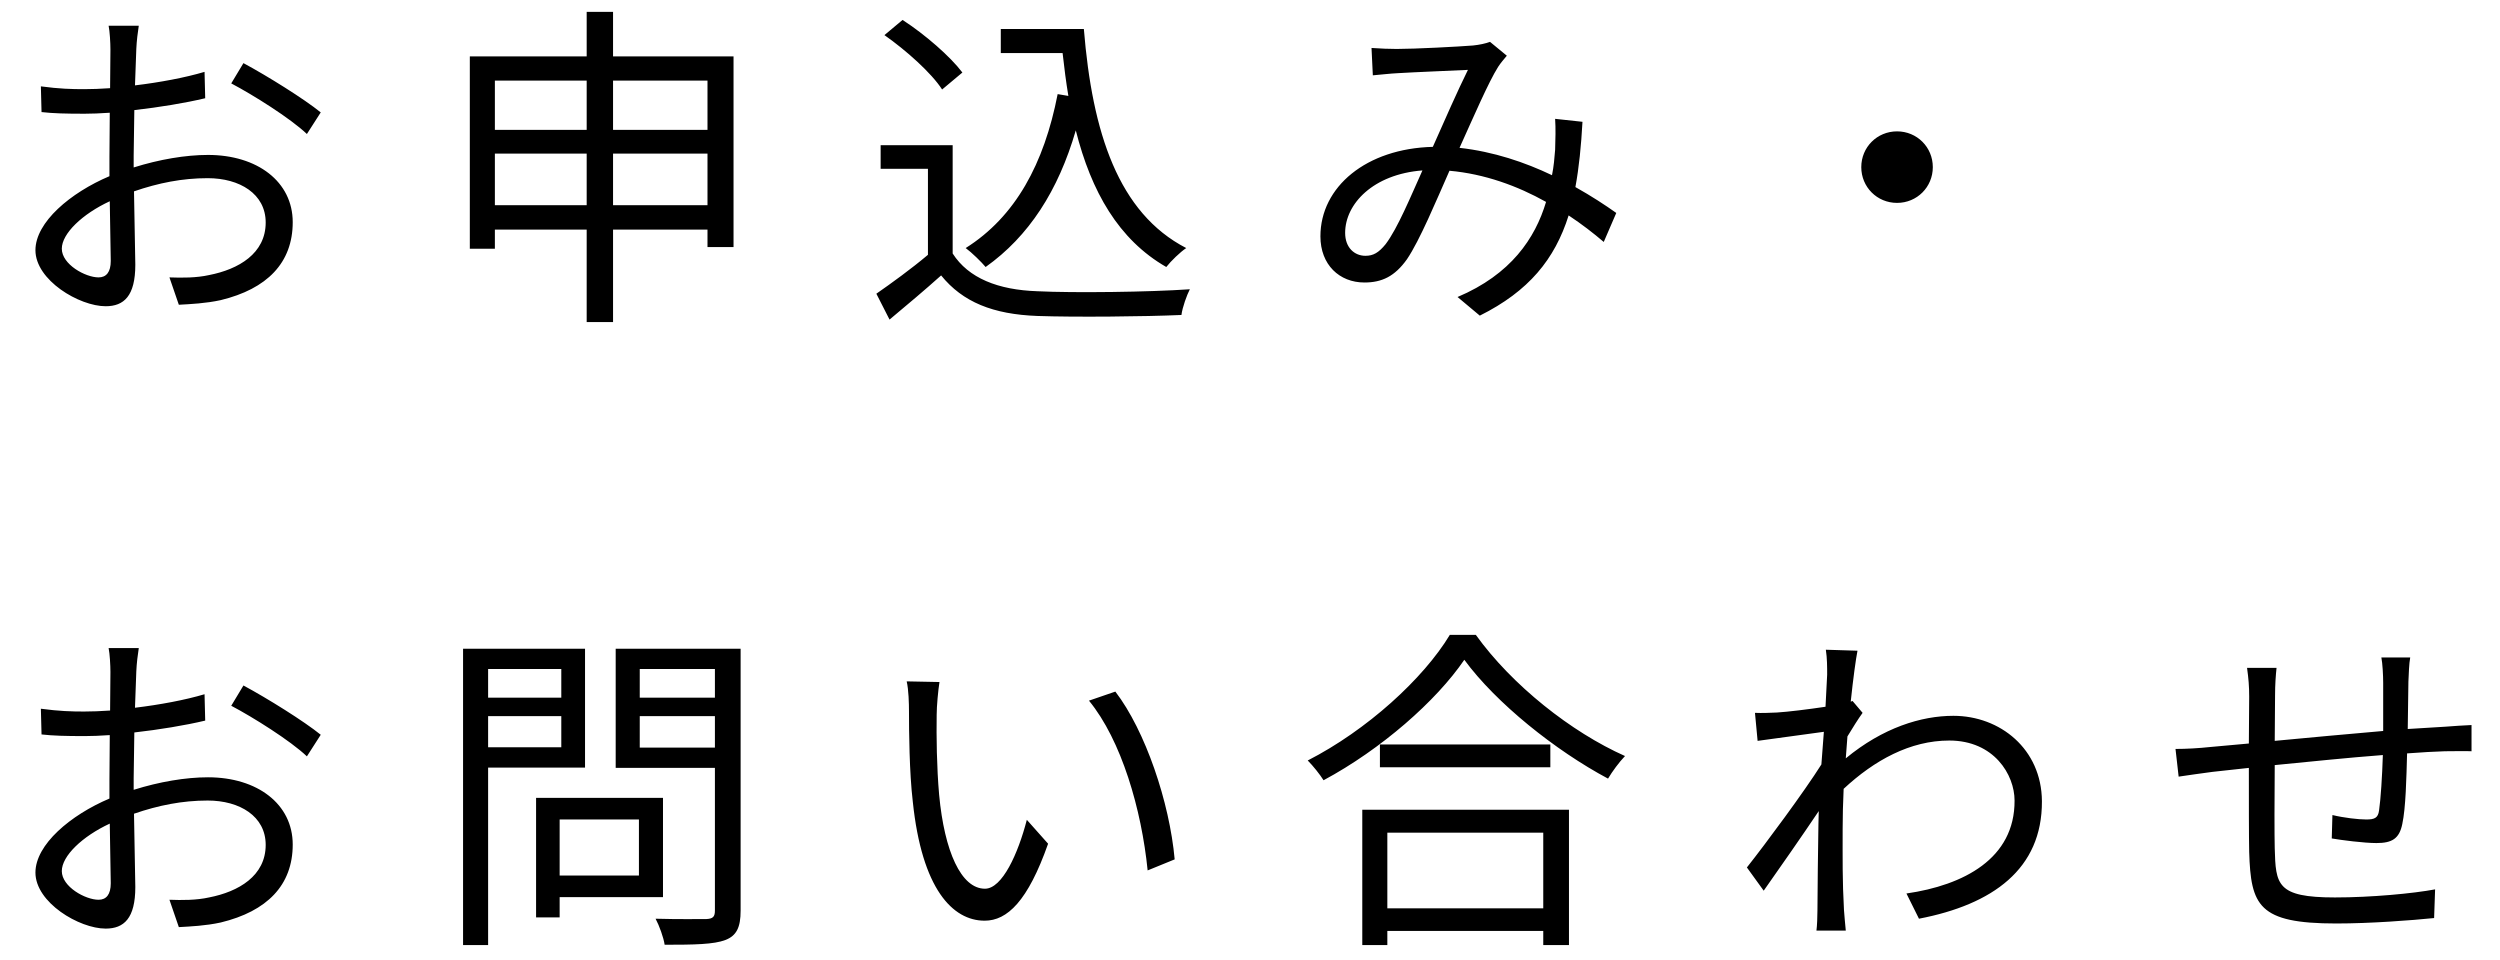
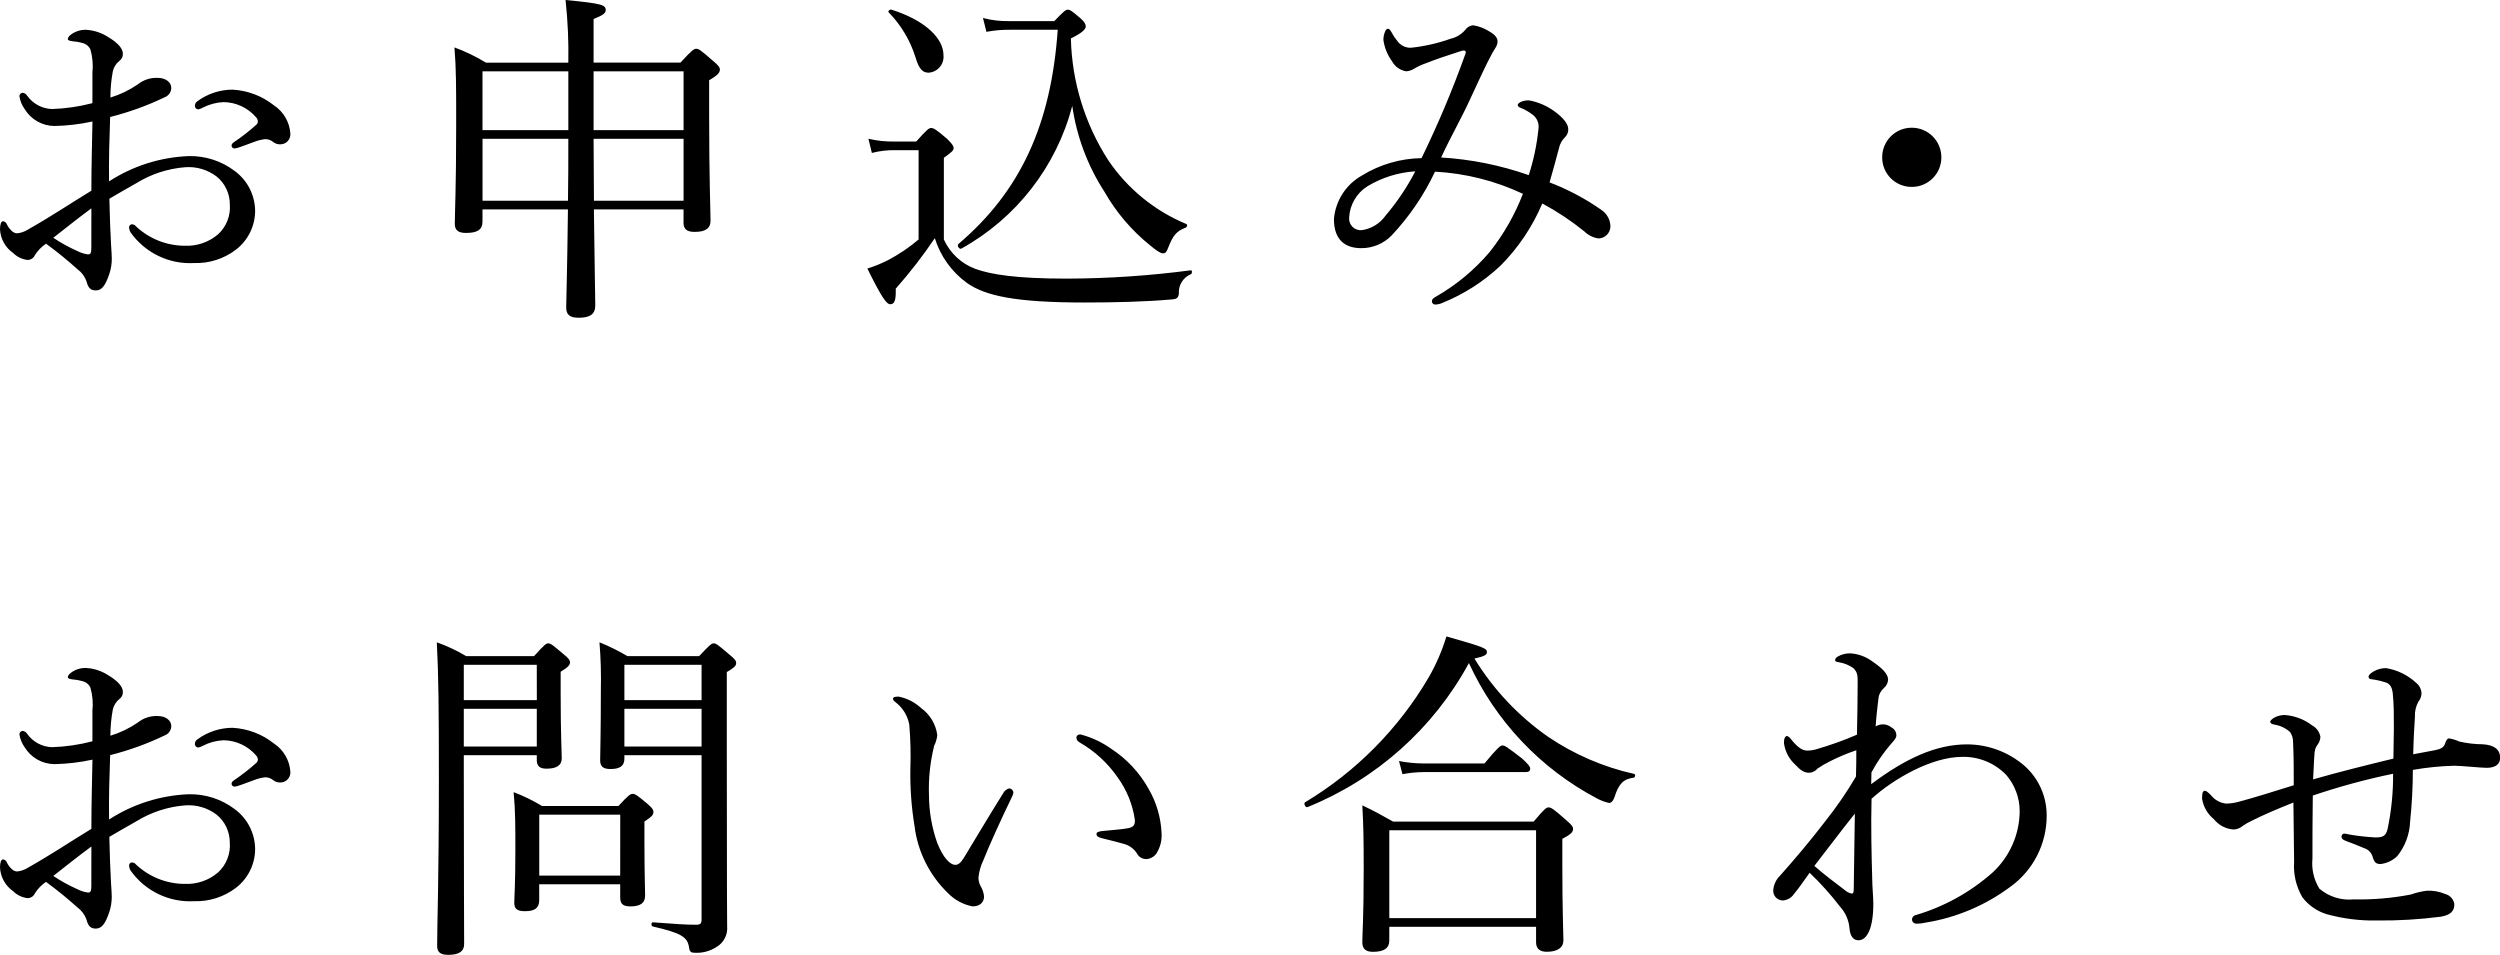
- <svg xmlns="http://www.w3.org/2000/svg" width="237" height="91" viewBox="0 0 237 91">
-   <text id="お申込み_お問い合わせ" data-name="お申込み・ お問い合わせ" transform="translate(0 28)" font-size="32" font-family="YuMin-Medium, YuMincho" font-weight="500" letter-spacing="0.28em">
-     <tspan x="0" y="0">お申込み・</tspan>
-     <tspan x="0" y="59">お問い合わせ</tspan>
-   </text>
+ <svg xmlns="http://www.w3.org/2000/svg" width="231.136" height="88.28" viewBox="0 0 231.136 88.28">
+   <path id="パス_4963" data-name="パス 4963" d="M24.576-18.432a5.484,5.484,0,0,0-3.232,1.056.511.511,0,0,0-.256.448.321.321,0,0,0,.32.32,1.371,1.371,0,0,0,.416-.16,4.61,4.61,0,0,1,1.92-.512,4.027,4.027,0,0,1,3.008,1.408.583.583,0,0,1,.16.352.411.411,0,0,1-.128.32,18.692,18.692,0,0,1-2.048,1.6c-.192.128-.256.224-.256.352a.275.275,0,0,0,.256.256,1.408,1.408,0,0,0,.32-.064c.512-.16.96-.352,1.6-.576a3.877,3.877,0,0,1,.928-.224,1.146,1.146,0,0,1,.736.256.978.978,0,0,0,.64.224.924.924,0,0,0,.96-.96,3.4,3.4,0,0,0-1.536-2.656A6.727,6.727,0,0,0,24.576-18.432Zm-12.96,1.248a16.789,16.789,0,0,1-3.744.544,2.925,2.925,0,0,1-2.3-1.248.551.551,0,0,0-.416-.256.316.316,0,0,0-.288.32,2.711,2.711,0,0,0,.48,1.184A3.254,3.254,0,0,0,8.1-15.072a18.079,18.079,0,0,0,3.52-.416c-.032,2.016-.1,3.968-.1,6.4C9.568-7.9,7.872-6.752,5.664-5.5a2.288,2.288,0,0,1-1.024.352.746.746,0,0,1-.48-.224,1.913,1.913,0,0,1-.48-.672.463.463,0,0,0-.32-.224c-.192,0-.288.32-.288.736A2.836,2.836,0,0,0,4.288-3.328a2.271,2.271,0,0,0,1.312.64.736.736,0,0,0,.7-.448A3.62,3.62,0,0,1,7.328-4.192,37.342,37.342,0,0,1,10.24-1.824,2.354,2.354,0,0,1,11.072-.7c.16.64.416.832.864.832.512,0,.864-.384,1.248-1.536a4.464,4.464,0,0,0,.224-1.408c0-.16-.032-.832-.064-1.216-.064-1.12-.128-2.72-.16-4.32.8-.48,1.664-.96,2.5-1.44a10.07,10.07,0,0,1,4.512-1.472A4.279,4.279,0,0,1,23.1-10.4,3.3,3.3,0,0,1,24.32-7.84a3.381,3.381,0,0,1-1.088,2.784A4.423,4.423,0,0,1,20.16-4a6.583,6.583,0,0,1-4.512-1.792.488.488,0,0,0-.384-.192.274.274,0,0,0-.256.256.983.983,0,0,0,.128.48A6.734,6.734,0,0,0,21.024-2.4,6.042,6.042,0,0,0,24.9-3.648a4.542,4.542,0,0,0,1.76-3.584,4.624,4.624,0,0,0-1.888-3.68,6.781,6.781,0,0,0-4.256-1.376,14.566,14.566,0,0,0-7.36,2.336c-.032-2.016.032-4.032.1-5.952A26.719,26.719,0,0,0,18.3-17.728a.937.937,0,0,0,.608-.864c0-.544-.544-.928-1.248-.928a2.743,2.743,0,0,0-1.856.608A9.233,9.233,0,0,1,13.28-17.7a13.128,13.128,0,0,1,.224-2.432,1.718,1.718,0,0,1,.608-.96.766.766,0,0,0,.32-.672c0-.48-.512-1.024-1.312-1.5a4.207,4.207,0,0,0-2.08-.7,2.27,2.27,0,0,0-1.376.416c-.256.192-.32.32-.32.448,0,.1.16.16.416.192a4.7,4.7,0,0,1,.928.16,1.085,1.085,0,0,1,.736.576A5.607,5.607,0,0,1,11.616-20Zm-.1,13.376c0,.48-.064.608-.32.608a3.079,3.079,0,0,1-.992-.32A14.568,14.568,0,0,1,8-4.736c1.024-.8,2.3-1.824,3.52-2.72ZM48-20.928a16.288,16.288,0,0,0-2.912-1.408c.16,1.92.16,3.68.16,7.04,0,6.208-.128,8.16-.128,9.28,0,.544.288.832,1.024.832,1.056,0,1.536-.288,1.536-1.056V-7.36h7.9c-.064,5.792-.16,8.32-.16,9.056,0,.672.32.96,1.152.96,1.088,0,1.536-.352,1.536-1.152,0-1.024-.064-3.072-.128-8.864h8.288v1.248c0,.576.32.832,1.024.832.992,0,1.472-.32,1.472-1.024,0-.9-.128-3.808-.128-9.728V-19.3c.864-.512.992-.736.992-.992,0-.192-.128-.384-.672-.832-1.12-.992-1.312-1.088-1.5-1.088-.224,0-.384.1-1.472,1.28H57.952V-24.96c.96-.384,1.12-.576,1.12-.832,0-.48-.384-.608-3.712-.928a45.737,45.737,0,0,1,.256,5.792Zm18.272,7.04V-8.16H57.984c0-1.92-.032-3.808-.032-5.728Zm-10.656,0c0,1.92,0,4.064-.032,5.728h-7.9v-5.728Zm2.336-6.24h8.32v5.44h-8.32Zm-2.336,0v5.44H47.68v-5.44ZM88.928-20A1.477,1.477,0,0,0,90.3-21.632c0-1.472-1.568-3.168-4.8-4.192-.16-.064-.384.16-.256.256a10.357,10.357,0,0,1,2.464,4.128C88.032-20.32,88.384-20,88.928-20Zm7.424-4.768a8.8,8.8,0,0,1-2.4-.288l.32,1.28a10.893,10.893,0,0,1,2.144-.192h4.448C100.256-15.232,97.44-9.056,91.68-4.16c-.16.16.1.544.288.416a21.236,21.236,0,0,0,10.24-13.184,19.739,19.739,0,0,0,2.976,7.936,17.424,17.424,0,0,0,4.224,4.96c.576.48.96.736,1.184.736s.32-.1.48-.512c.448-1.152.768-1.536,1.6-1.856.16-.064.224-.288.064-.352a16.213,16.213,0,0,1-7.2-5.888,21.725,21.725,0,0,1-3.456-11.264c.992-.48,1.376-.832,1.376-1.12,0-.192-.128-.416-.48-.736-.8-.672-.96-.8-1.184-.8-.192,0-.352.128-1.248,1.056Zm-6.016,12.64c.8-.576.9-.7.9-.9s-.128-.384-.608-.864c-1.056-.9-1.248-.992-1.472-.992-.192,0-.352.1-1.376,1.248h-1.92a9.736,9.736,0,0,1-2.5-.256l.32,1.312a7.958,7.958,0,0,1,2.176-.256H88v8.256a15.3,15.3,0,0,1-2.784,1.888,11.986,11.986,0,0,1-1.952.8c1.28,2.592,1.76,3.3,2.112,3.3.384,0,.544-.32.512-1.44A44.966,44.966,0,0,0,89.5-4.7,8.076,8.076,0,0,0,92.448-.576c1.7,1.216,4.544,1.824,10.88,1.824,2.72,0,5.6-.064,8.128-.288.384-.032.544-.128.608-.512a1.817,1.817,0,0,1,1.12-1.824c.128-.064.128-.384-.032-.352a89.54,89.54,0,0,1-11.424.768c-4.736,0-7.04-.384-8.48-.9a5.183,5.183,0,0,1-2.912-2.72Zm56,2.272c.32-1.12.576-2.048.864-3.136a1.983,1.983,0,0,1,.576-1.056.964.964,0,0,0,.288-.736c0-.48-.48-1.056-1.216-1.6a5.783,5.783,0,0,0-2.4-1.056,1.778,1.778,0,0,0-.736.128c-.16.064-.32.192-.32.288s.064.192.224.256a4.6,4.6,0,0,1,1.184.672,1.384,1.384,0,0,1,.512,1.28,20.867,20.867,0,0,1-.9,4.288,29.843,29.843,0,0,0-8.1-1.632c.9-1.952,1.92-3.712,2.656-5.344.864-1.856,1.472-3.2,2.08-4.32.256-.448.48-.672.48-1.088,0-.352-.352-.672-.7-.864a3.912,3.912,0,0,0-1.568-.608,1.008,1.008,0,0,0-.736.448,2.524,2.524,0,0,1-1.344.8,15.816,15.816,0,0,1-3.68.832,1.477,1.477,0,0,1-1.248-.64,4.012,4.012,0,0,1-.512-.768c-.128-.224-.224-.352-.352-.352-.1,0-.192.1-.256.256a2.044,2.044,0,0,0-.16.768,4.339,4.339,0,0,0,.8,1.984,1.8,1.8,0,0,0,1.312.928,1.512,1.512,0,0,0,.7-.224,6.137,6.137,0,0,1,1.184-.544c.8-.32,1.824-.672,3.232-1.12.352-.1.448.032.352.288A94.7,94.7,0,0,1,134.5-12.1a10.831,10.831,0,0,0-5.5,1.6A5.1,5.1,0,0,0,126.4-6.464c0,1.952,1.056,2.688,2.528,2.688a3.9,3.9,0,0,0,2.784-1.152,22.725,22.725,0,0,0,4.032-5.92A21.759,21.759,0,0,1,143.872-8.8,20.62,20.62,0,0,1,140.8-3.424,18.642,18.642,0,0,1,135.84.7c-.288.16-.384.256-.384.448a.3.3,0,0,0,.32.288,1.72,1.72,0,0,0,.672-.16,17.348,17.348,0,0,0,5.344-3.424,18.194,18.194,0,0,0,3.872-5.76,25.046,25.046,0,0,1,3.9,2.592,2.324,2.324,0,0,0,1.28.64,1.128,1.128,0,0,0,1.12-1.088,1.88,1.88,0,0,0-.864-1.568A21.847,21.847,0,0,0,146.336-9.856ZM133.92-10.88a21.656,21.656,0,0,1-2.752,4.1A3.237,3.237,0,0,1,128.96-5.44a1.069,1.069,0,0,1-1.152-1.184,3.625,3.625,0,0,1,1.7-2.88A9.725,9.725,0,0,1,133.92-10.88Zm45.888-4.032a2.725,2.725,0,0,0-2.72,2.752,2.718,2.718,0,0,0,2.72,2.72,2.725,2.725,0,0,0,2.752-2.72A2.732,2.732,0,0,0,179.808-14.912ZM24.576,40.568a5.484,5.484,0,0,0-3.232,1.056.511.511,0,0,0-.256.448.321.321,0,0,0,.32.32,1.371,1.371,0,0,0,.416-.16,4.61,4.61,0,0,1,1.92-.512,4.027,4.027,0,0,1,3.008,1.408.583.583,0,0,1,.16.352.411.411,0,0,1-.128.32,18.692,18.692,0,0,1-2.048,1.6c-.192.128-.256.224-.256.352a.275.275,0,0,0,.256.256,1.408,1.408,0,0,0,.32-.064c.512-.16.96-.352,1.6-.576a3.877,3.877,0,0,1,.928-.224,1.146,1.146,0,0,1,.736.256.978.978,0,0,0,.64.224.924.924,0,0,0,.96-.96,3.4,3.4,0,0,0-1.536-2.656A6.727,6.727,0,0,0,24.576,40.568Zm-12.96,1.248a16.789,16.789,0,0,1-3.744.544,2.925,2.925,0,0,1-2.3-1.248.551.551,0,0,0-.416-.256.316.316,0,0,0-.288.32,2.711,2.711,0,0,0,.48,1.184A3.254,3.254,0,0,0,8.1,43.928a18.079,18.079,0,0,0,3.52-.416c-.032,2.016-.1,3.968-.1,6.4C9.568,51.1,7.872,52.248,5.664,53.5a2.288,2.288,0,0,1-1.024.352.746.746,0,0,1-.48-.224,1.913,1.913,0,0,1-.48-.672.463.463,0,0,0-.32-.224c-.192,0-.288.32-.288.736a2.836,2.836,0,0,0,1.216,2.208,2.271,2.271,0,0,0,1.312.64.736.736,0,0,0,.7-.448,3.62,3.62,0,0,1,1.024-1.056,37.343,37.343,0,0,1,2.912,2.368,2.354,2.354,0,0,1,.832,1.12c.16.64.416.832.864.832.512,0,.864-.384,1.248-1.536a4.464,4.464,0,0,0,.224-1.408c0-.16-.032-.832-.064-1.216-.064-1.12-.128-2.72-.16-4.32.8-.48,1.664-.96,2.5-1.44a10.07,10.07,0,0,1,4.512-1.472A4.279,4.279,0,0,1,23.1,48.6a3.3,3.3,0,0,1,1.216,2.56,3.381,3.381,0,0,1-1.088,2.784A4.424,4.424,0,0,1,20.16,55a6.583,6.583,0,0,1-4.512-1.792.488.488,0,0,0-.384-.192.274.274,0,0,0-.256.256.983.983,0,0,0,.128.48A6.734,6.734,0,0,0,21.024,56.6,6.042,6.042,0,0,0,24.9,55.352a4.542,4.542,0,0,0,1.76-3.584,4.624,4.624,0,0,0-1.888-3.68,6.781,6.781,0,0,0-4.256-1.376,14.566,14.566,0,0,0-7.36,2.336c-.032-2.016.032-4.032.1-5.952A26.719,26.719,0,0,0,18.3,41.272a.937.937,0,0,0,.608-.864c0-.544-.544-.928-1.248-.928a2.743,2.743,0,0,0-1.856.608A9.233,9.233,0,0,1,13.28,41.3a13.128,13.128,0,0,1,.224-2.432,1.718,1.718,0,0,1,.608-.96.766.766,0,0,0,.32-.672c0-.48-.512-1.024-1.312-1.5a4.207,4.207,0,0,0-2.08-.7,2.27,2.27,0,0,0-1.376.416c-.256.192-.32.32-.32.448,0,.1.16.16.416.192a4.7,4.7,0,0,1,.928.16,1.085,1.085,0,0,1,.736.576A5.607,5.607,0,0,1,11.616,39Zm-.1,13.376c0,.48-.064.608-.32.608a3.079,3.079,0,0,1-.992-.32A14.568,14.568,0,0,1,8,54.264c1.024-.8,2.3-1.824,3.52-2.72Zm41.408-.16h7.488v1.216c0,.608.256.832.96.832.864,0,1.344-.288,1.344-.992,0-.448-.064-2.048-.064-5.248v-1.6c.7-.48.832-.608.832-.9,0-.192-.1-.352-.544-.736-.992-.832-1.152-.928-1.376-.928-.192,0-.384.1-1.312,1.12H53.184a16.564,16.564,0,0,0-2.624-1.28c.16,1.728.16,3.1.16,5.312,0,3.36-.1,4.384-.1,4.928s.256.768.992.768c.9,0,1.312-.288,1.312-1.024Zm7.488-.8H52.928V48.6h7.488ZM60.8,43.1h7.136V58.264c0,.384-.1.512-.48.512-1.056,0-1.792-.064-4.032-.224-.16,0-.16.352,0,.384,2.624.608,3.232.96,3.36,1.984.064.384.192.448.544.448a3.345,3.345,0,0,0,1.952-.512A2.014,2.014,0,0,0,70.3,58.9c0-.864-.032-1.568-.032-16.32V35.416c.7-.416.864-.576.864-.832,0-.224-.128-.384-.64-.8-1.056-.9-1.216-1.024-1.44-1.024-.192,0-.352.128-1.344,1.184H61.088a19.491,19.491,0,0,0-2.592-1.28,42.615,42.615,0,0,1,.128,4.416c0,4.224-.064,5.568-.064,6.5,0,.576.288.8.96.8.864,0,1.28-.288,1.28-.96Zm0-4.288h7.136V42.3H60.8Zm7.136-.8H60.8V34.744h7.136ZM45.952,43.1H52.7v.448c0,.544.256.8.9.8.9,0,1.408-.288,1.408-.96,0-.512-.1-2.272-.1-5.984V35.384c.7-.416.864-.64.864-.864,0-.192-.128-.384-.608-.768-1.024-.864-1.184-.992-1.408-.992-.192,0-.352.128-1.312,1.184H46.176a15.151,15.151,0,0,0-2.72-1.28c.16,2.976.192,6.144.192,12.64,0,9.536-.16,13.312-.16,15.424,0,.576.288.832,1.024.832.992,0,1.472-.32,1.472-.992,0-2.5-.032-5.6-.032-15.968Zm0-4.288H52.7V42.3H45.952Zm6.752-.8H45.952V34.744H52.7Zm50.24,3.168c-.224,0-.352.128-.352.288,0,.224.1.32.288.448a10.781,10.781,0,0,1,3.52,3.232,8.788,8.788,0,0,1,1.6,3.968c0,.48-.16.64-.64.736-.7.128-1.44.16-2.336.256-.32.032-.576.1-.576.256,0,.224.128.32.512.416.768.192,1.44.352,1.984.512a2.052,2.052,0,0,1,1.248.9.946.946,0,0,0,.864.512,1.207,1.207,0,0,0,.928-.512,3.1,3.1,0,0,0,.48-1.888,8.929,8.929,0,0,0-1.184-4.064,10.538,10.538,0,0,0-3.488-3.744A8.62,8.62,0,0,0,102.944,41.176Zm-9.952,15.9c.736,0,1.088-.448,1.056-.96a2.3,2.3,0,0,0-.32-.928,1.618,1.618,0,0,1-.192-.8,4.774,4.774,0,0,1,.448-1.568c.512-1.312,1.664-3.84,2.656-5.888a1.043,1.043,0,0,0,.128-.416.442.442,0,0,0-.384-.352.854.854,0,0,0-.544.416c-1.344,2.144-2.72,4.48-3.68,6.048-.288.448-.512.608-.768.608-.448,0-1.088-.576-1.664-2.016a13.416,13.416,0,0,1-.768-4.416,16.411,16.411,0,0,1,.48-4.576,2.914,2.914,0,0,0,.288-.992,3.674,3.674,0,0,0-1.5-2.5,4.252,4.252,0,0,0-2.08-1.056c-.256,0-.512.032-.512.192,0,.1.032.16.224.32a3.37,3.37,0,0,1,1.28,2.08,34.791,34.791,0,0,1,.1,4.064,29.542,29.542,0,0,0,.384,5.312,10.383,10.383,0,0,0,3.1,6.208A4.3,4.3,0,0,0,92.992,57.08Zm46.4-22.912c.832-.192,1.152-.32,1.152-.576,0-.352-.128-.448-3.744-1.472a18.213,18.213,0,0,1-1.632,3.776,32.859,32.859,0,0,1-11.424,11.552c-.192.1.032.544.224.448A29.589,29.589,0,0,0,138.88,34.584,26.782,26.782,0,0,0,150.72,47.1a4.144,4.144,0,0,0,1.12.416q.288,0,.48-.48c.416-1.344.864-1.728,1.792-1.856.16-.032.192-.32.032-.352a23.168,23.168,0,0,1-7.936-3.424A24.254,24.254,0,0,1,139.392,34.168Zm-7.872,24.8h13.568v1.408c0,.576.288.9.992.9.992,0,1.536-.384,1.536-1.056,0-.608-.1-2.656-.1-7.008V50.84c.832-.448.992-.64.992-.928,0-.192-.128-.384-.7-.864-1.152-1.024-1.344-1.12-1.568-1.12-.192,0-.352.1-1.376,1.312H131.872c-1.152-.64-1.632-.928-2.848-1.5.1,1.76.128,3.168.128,5.824,0,4.7-.128,6.016-.128,6.816,0,.608.288.9.992.9,1.024,0,1.5-.352,1.5-1.024Zm13.568-.8H131.52V50.04h13.568ZM132.736,44.856a10.817,10.817,0,0,1,1.92-.192h9.472c.288,0,.416-.1.416-.32,0-.192-.16-.384-.736-.928-1.376-1.056-1.6-1.216-1.824-1.216-.192,0-.416.16-1.664,1.664h-5.632a11.847,11.847,0,0,1-2.272-.224Zm43.36-.16a14.425,14.425,0,0,1,1.824-2.656c.224-.256.48-.512.48-.768a.823.823,0,0,0-.448-.736,1.277,1.277,0,0,0-.768-.288,1.3,1.3,0,0,0-.7.192c.064-.96.16-1.792.256-2.56a1.485,1.485,0,0,1,.512-.992,1.115,1.115,0,0,0,.384-.768c0-.544-.576-1.088-1.472-1.7a3.817,3.817,0,0,0-2.048-.736,2.246,2.246,0,0,0-1.12.288c-.16.1-.256.192-.256.32,0,.16.064.16.384.224a3.165,3.165,0,0,1,1.312.544c.416.416.384.768.384,1.472,0,1.376-.032,3.04-.064,4.672a31.067,31.067,0,0,1-3.744,1.344,2.974,2.974,0,0,1-.864.128c-.512,0-.992-.416-1.568-1.152-.064-.064-.192-.192-.288-.192-.16,0-.288.192-.288.64a3.3,3.3,0,0,0,1.024,1.984c.512.544.832.768,1.312.768a1.051,1.051,0,0,0,.768-.384,8.852,8.852,0,0,1,1.088-.64,18.165,18.165,0,0,1,2.5-1.056c0,.736,0,1.6-.032,2.432a35.672,35.672,0,0,1-2.784,4.064c-1.44,1.888-2.944,3.648-4.224,5.088a2.108,2.108,0,0,0-.64,1.344.891.891,0,0,0,.9.96,1.351,1.351,0,0,0,1.024-.608c.48-.576.768-1.024,1.44-1.952a27.273,27.273,0,0,1,2.816,3.136,3.376,3.376,0,0,1,.864,1.952c.064.864.416,1.152.832,1.152.8,0,1.376-1.12,1.376-3.36,0-.64-.1-1.632-.1-2.3-.064-2.176-.128-4.832-.064-7.424,2.016-1.824,5.536-3.872,8.384-3.872a5.475,5.475,0,0,1,4.064,1.664,5.133,5.133,0,0,1,1.248,3.36,7.791,7.791,0,0,1-2.5,5.664,18.624,18.624,0,0,1-7.1,3.936.435.435,0,0,0-.352.48.4.4,0,0,0,.416.32,3.488,3.488,0,0,0,.832-.1,17.831,17.831,0,0,0,7.776-3.264,8.085,8.085,0,0,0,3.424-6.688,6.1,6.1,0,0,0-2.048-4.544,8.153,8.153,0,0,0-5.312-1.984c-2.848,0-5.664,1.28-8.864,3.68Zm-5.28,8.64c1.12-1.44,2.464-3.232,3.744-4.832-.032,2.336-.064,4.96-.1,6.88,0,.384-.032.512-.192.512a1.436,1.436,0,0,1-.672-.352C172.7,54.872,171.68,54.1,170.816,53.336Zm53.536-9.92c-2.5.608-4.96,1.216-7.424,1.92.032-.8.064-1.344.1-1.984.032-.8.128-.96.288-1.184a1.334,1.334,0,0,0,.288-.768,1.5,1.5,0,0,0-.768-1.056,4.73,4.73,0,0,0-2.56-.96,2.051,2.051,0,0,0-.96.256c-.16.1-.352.256-.352.352,0,.128.064.224.416.288a2.766,2.766,0,0,1,1.408.672,1.524,1.524,0,0,1,.288.928c.064,1.376.064,2.624.064,4-1.76.544-3.552,1.12-5.12,1.536a4.664,4.664,0,0,1-1.12.16,2.029,2.029,0,0,1-1.408-.768c-.32-.32-.448-.416-.576-.416s-.256.1-.256.7a3.04,3.04,0,0,0,1.088,1.92,2.58,2.58,0,0,0,1.824.96,1.367,1.367,0,0,0,.832-.32,5.17,5.17,0,0,1,.768-.448c1.28-.64,2.272-1.056,3.936-1.728.032,1.888.032,3.616.064,5.5a5.687,5.687,0,0,0,.768,3.264,4.438,4.438,0,0,0,2.272,1.568,16.237,16.237,0,0,0,4.608.576,42.871,42.871,0,0,0,5.92-.352c.9-.16,1.248-.512,1.248-1.152a1.117,1.117,0,0,0-.8-.928,3.934,3.934,0,0,0-1.76-.32,7.279,7.279,0,0,0-1.472.352,25.024,25.024,0,0,1-5.28.448,4.24,4.24,0,0,1-3.168-.992,4.46,4.46,0,0,1-.64-2.784c0-1.664,0-3.808.032-5.824a62.754,62.754,0,0,1,7.424-2.016,23.848,23.848,0,0,1-.512,5.12c-.16.672-.48.768-1.12.768a20.447,20.447,0,0,1-2.336-.256c-.192-.032-.448-.1-.544-.1a.274.274,0,0,0-.256.256c0,.192.064.288.384.416.608.224,1.344.512,1.7.672a1.176,1.176,0,0,1,.8.832c.16.512.32.64.736.64a2.663,2.663,0,0,0,1.536-.736,5.414,5.414,0,0,0,1.184-3.168,47.684,47.684,0,0,0,.256-4.8,25.931,25.931,0,0,1,3.808-.384c.7,0,2.464.192,3.008.192.672,0,1.248-.224,1.248-.928,0-.8-.576-1.184-1.6-1.248a9.869,9.869,0,0,1-2.176-.256,3.836,3.836,0,0,0-.928-.288c-.128,0-.224.064-.352.384-.1.448-.448.608-.928.7s-1.024.192-2.048.384c.032-1.44.1-2.528.16-3.488a2.562,2.562,0,0,1,.32-1.376,1.277,1.277,0,0,0,.288-.768,1.314,1.314,0,0,0-.48-.96,5.377,5.377,0,0,0-2.816-1.376,2.331,2.331,0,0,0-1.152.32c-.32.192-.448.352-.448.48a.219.219,0,0,0,.224.224,6.866,6.866,0,0,1,1.408.32c.288.1.544.352.608,1.024.1.992.1,1.92.1,3.168Z" transform="translate(-3.072 26.72)" />
</svg>
